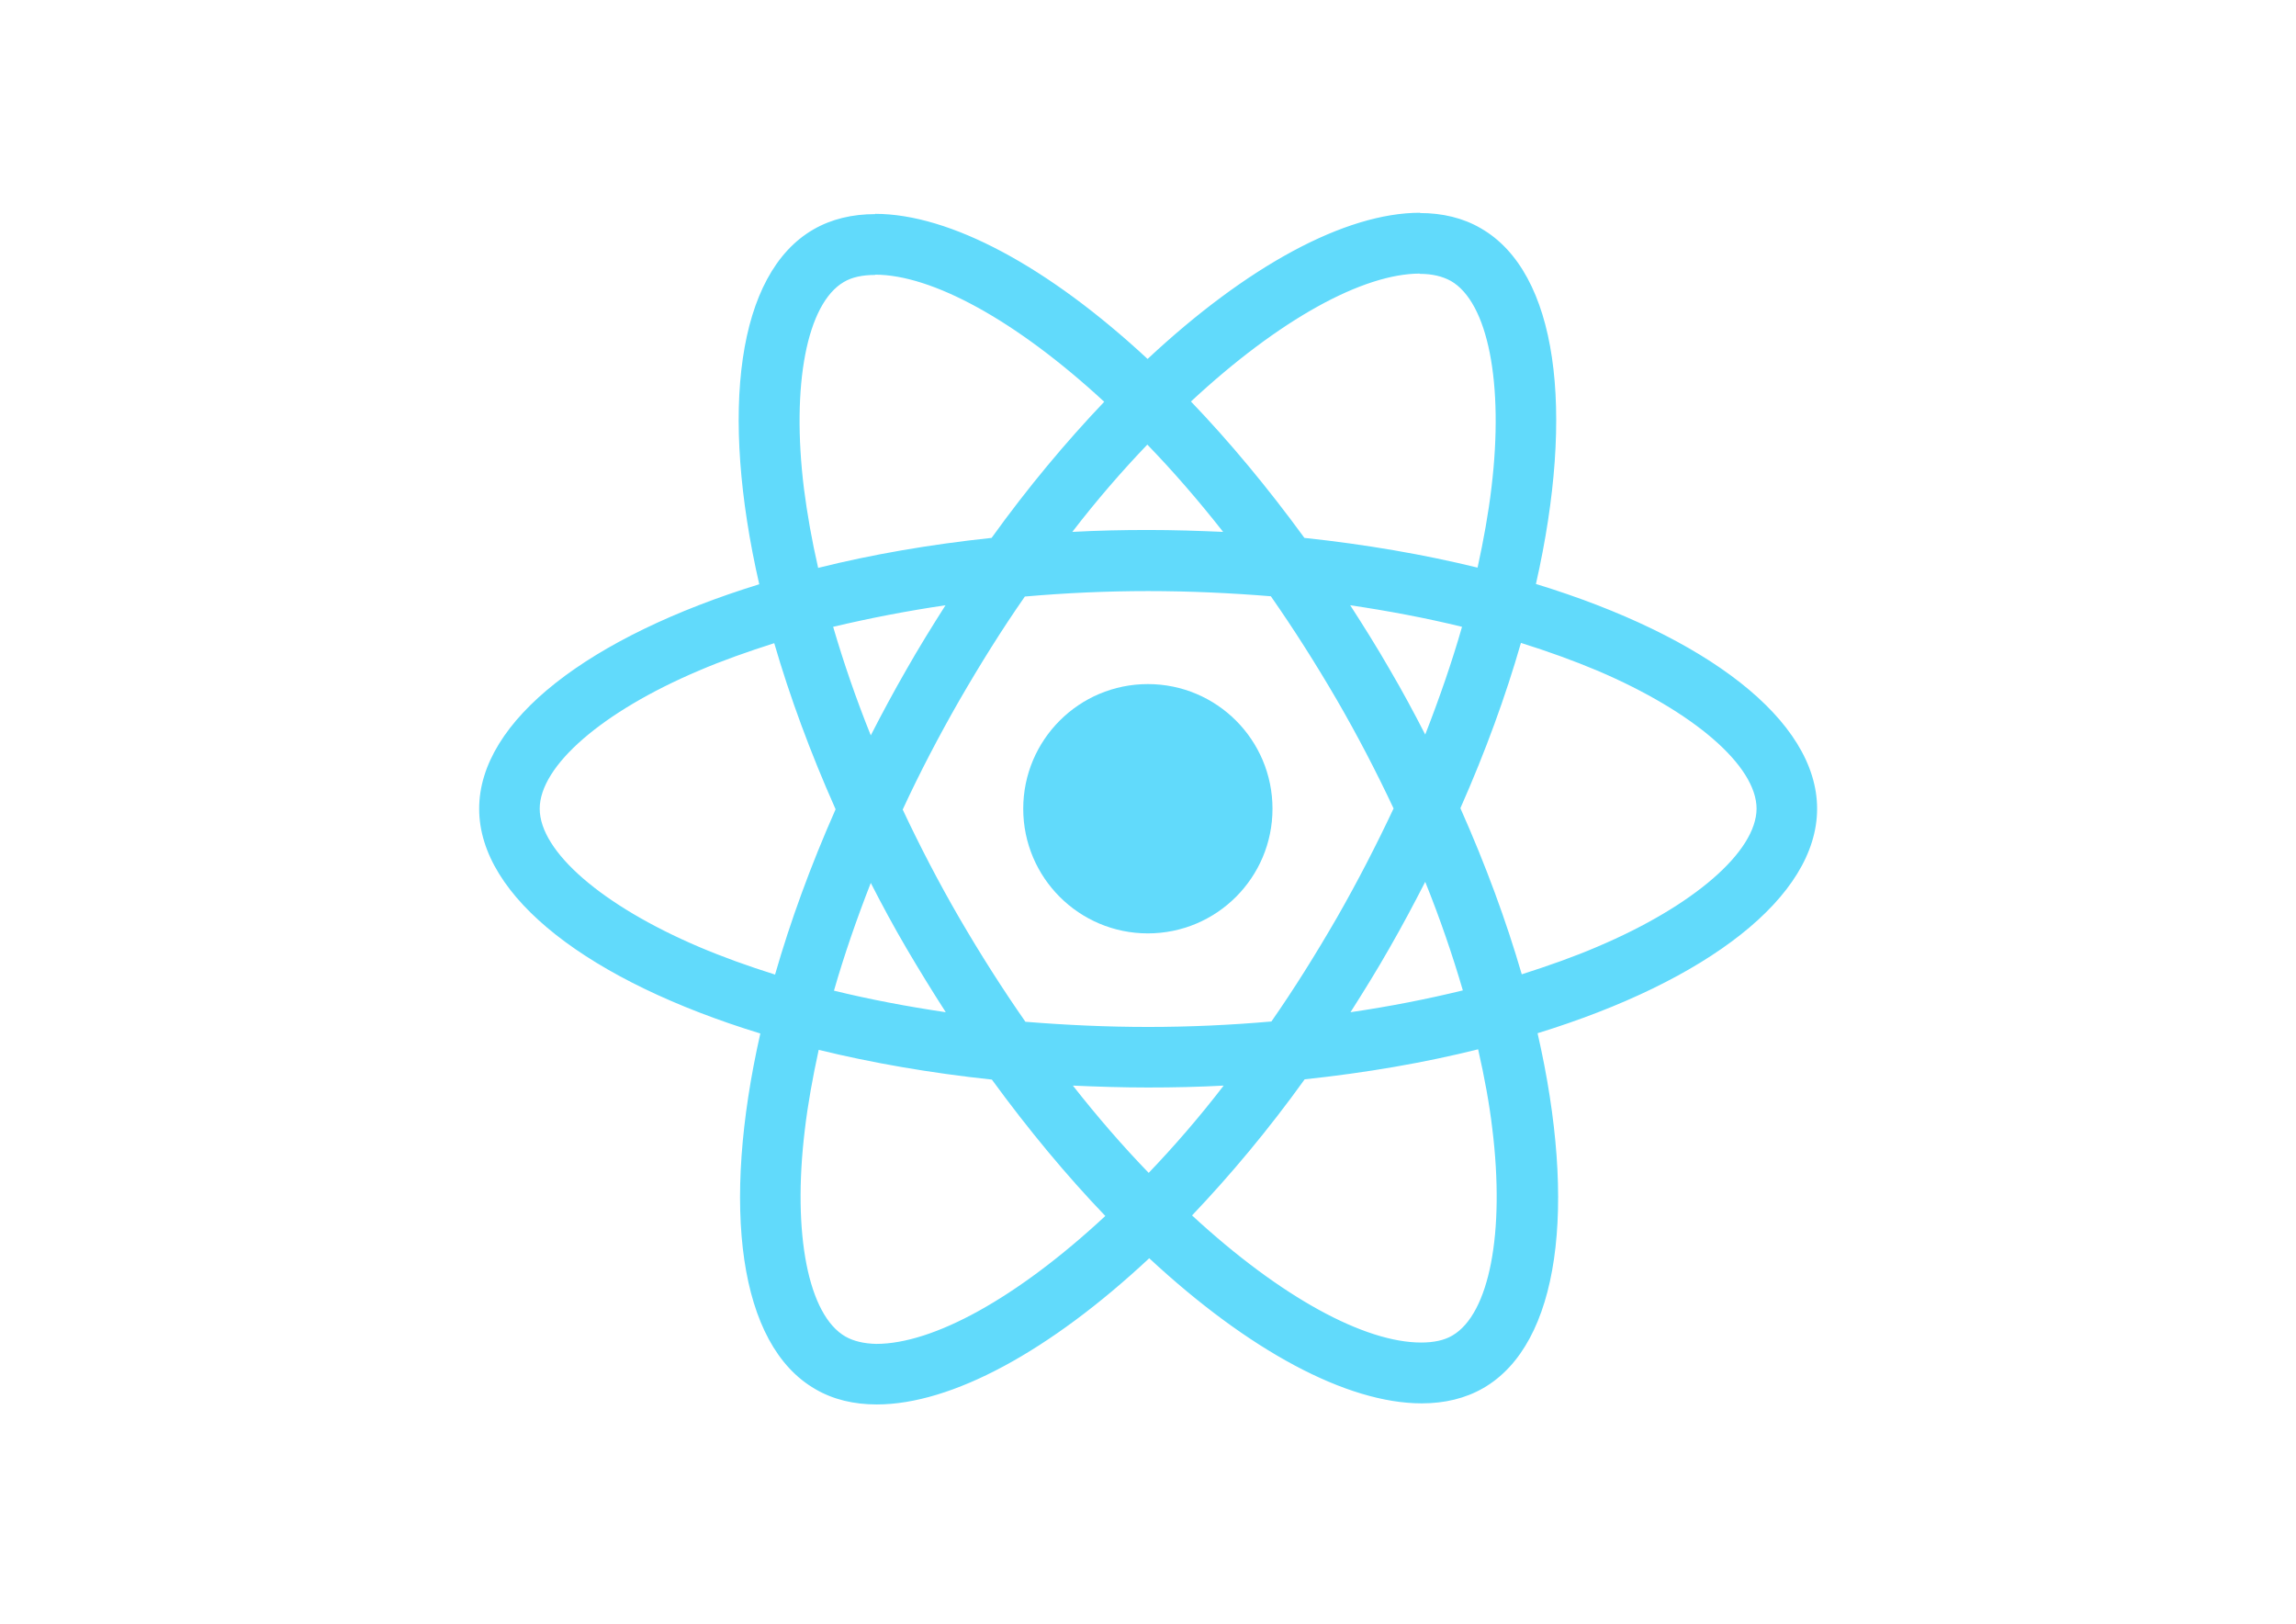
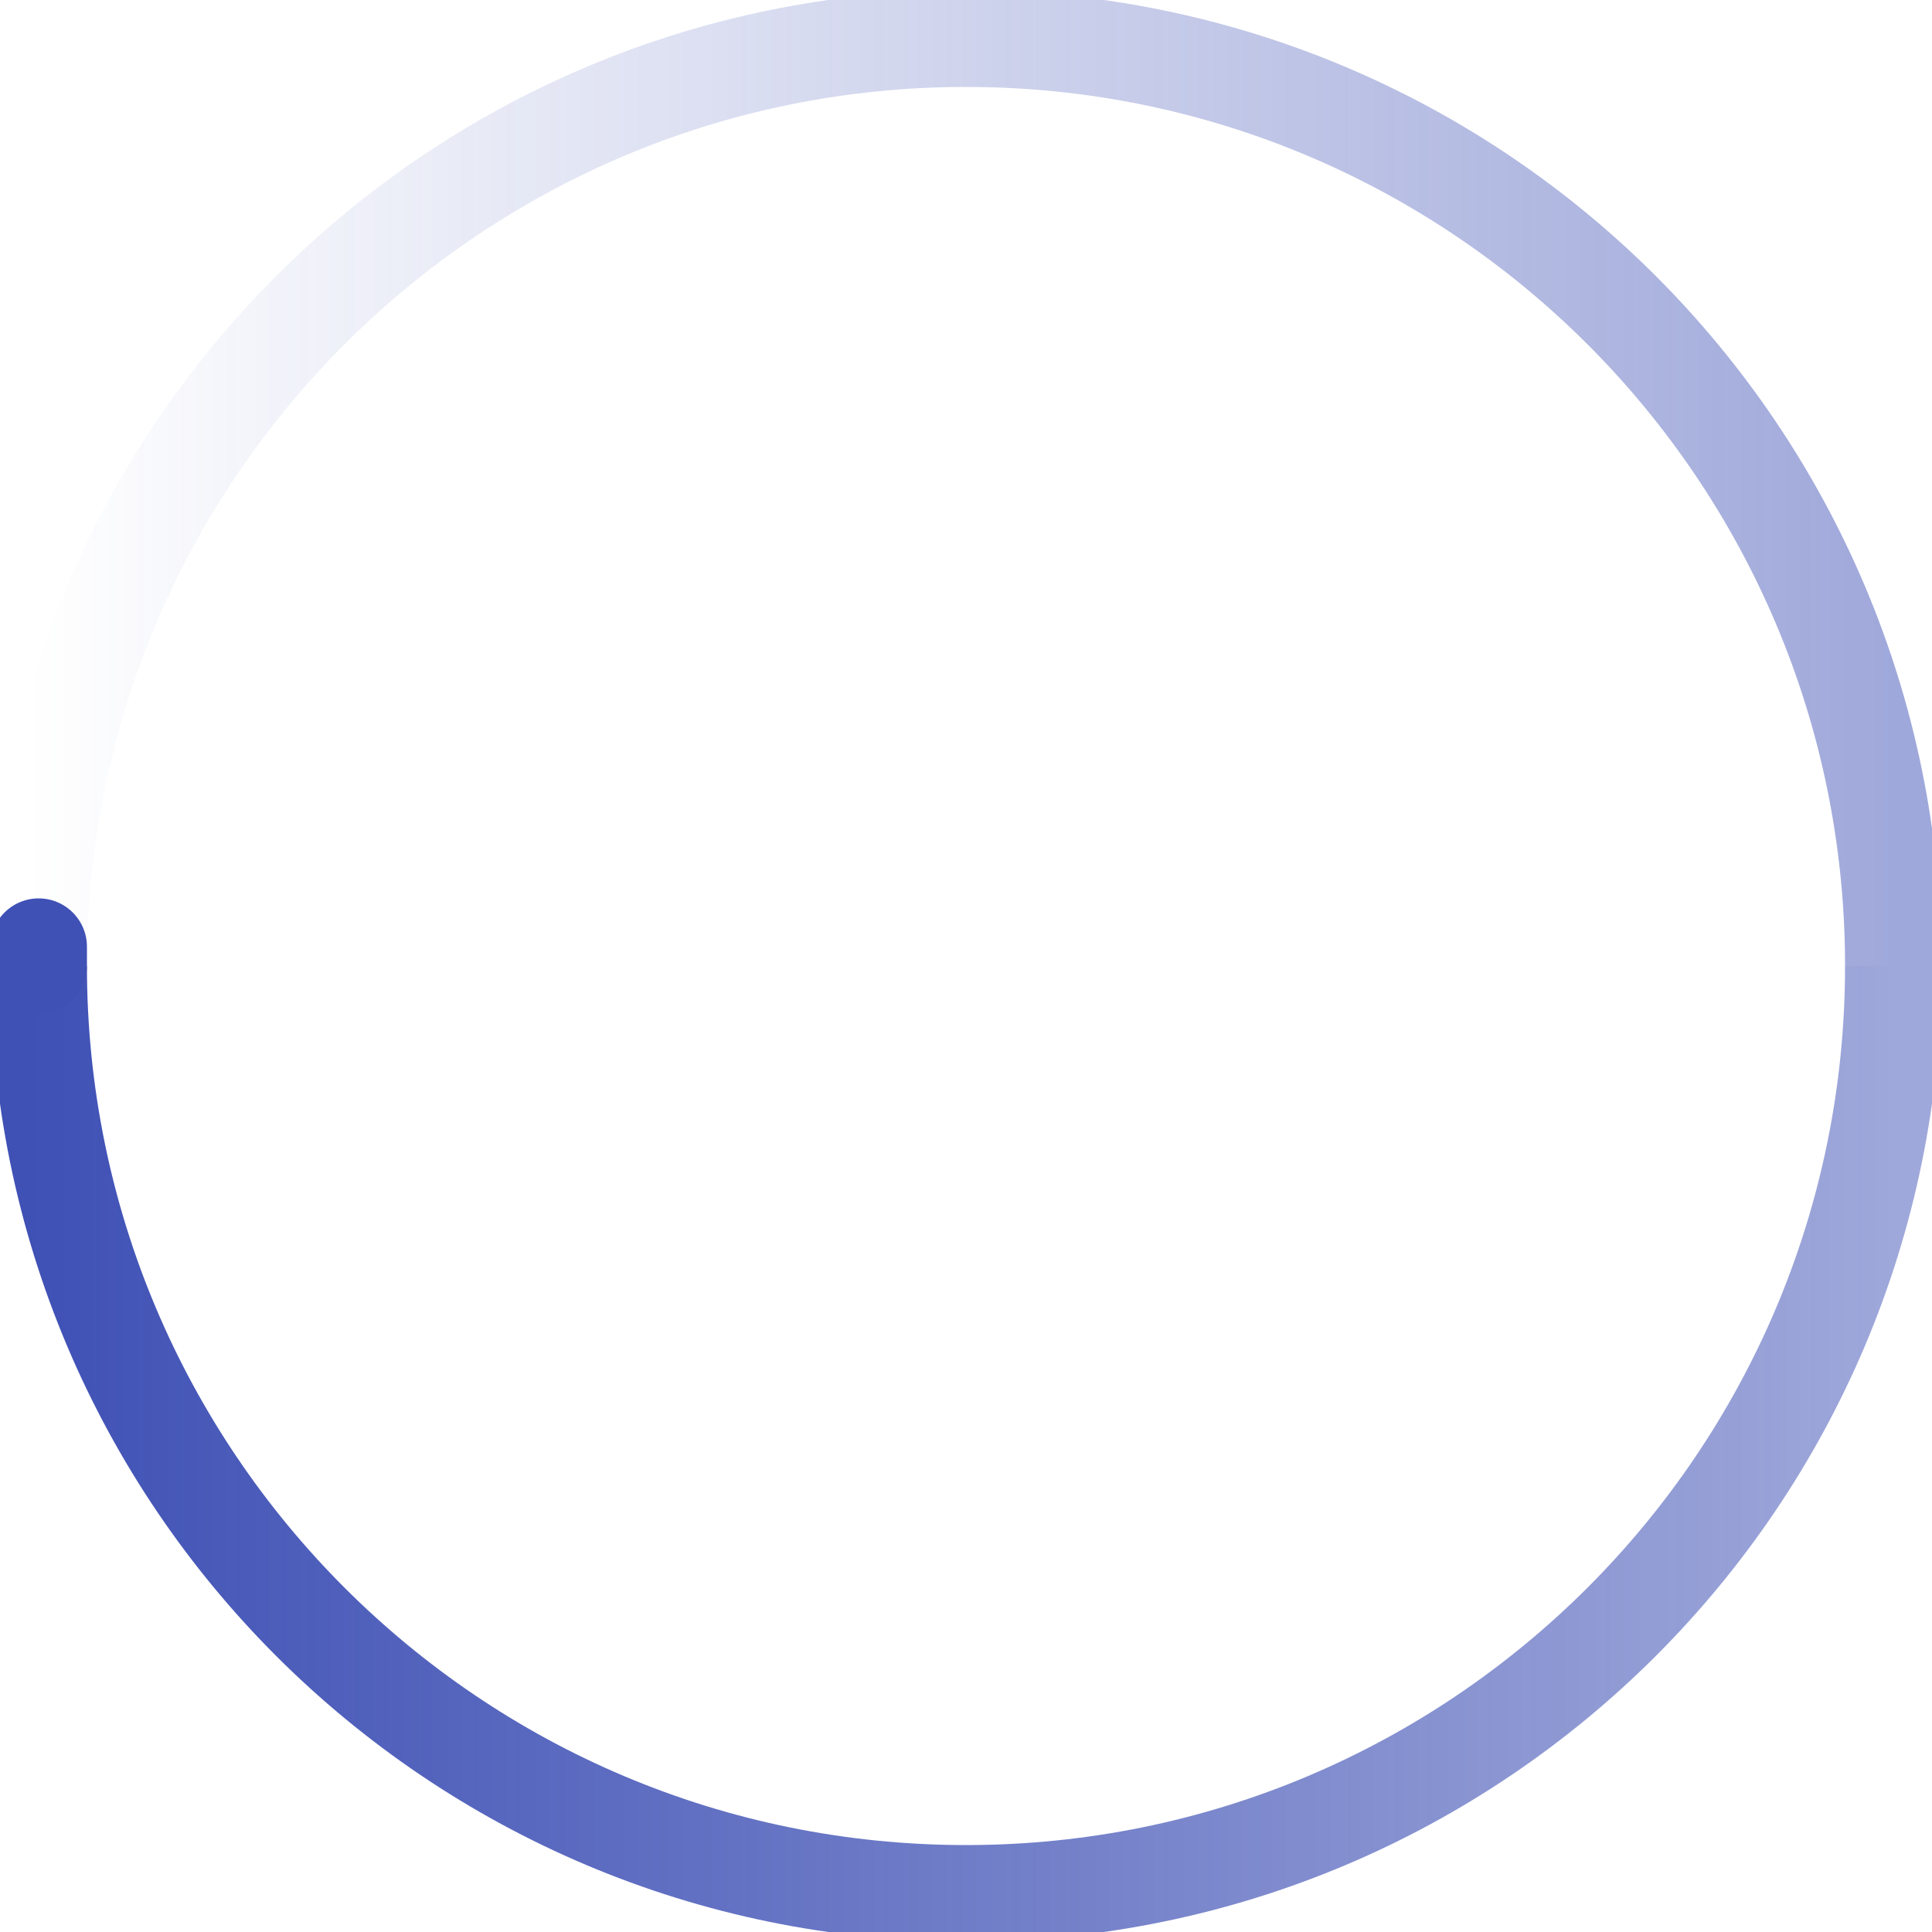
- <svg xmlns="http://www.w3.org/2000/svg" viewBox="0 0 841.9 595.3">
-   <g fill="#61DAFB">
-     <path d="M666.3 296.5c0-32.5-40.7-63.3-103.1-82.4 14.4-63.6 8-114.2-20.2-130.4-6.5-3.8-14.1-5.6-22.4-5.6v22.3c4.6 0 8.3.9 11.4 2.6 13.6 7.8 19.5 37.5 14.9 75.7-1.1 9.4-2.9 19.3-5.1 29.4-19.6-4.8-41-8.5-63.5-10.9-13.5-18.5-27.5-35.3-41.6-50 32.6-30.3 63.2-46.9 84-46.9V78c-27.5 0-63.5 19.6-99.9 53.6-36.4-33.8-72.4-53.2-99.9-53.2v22.3c20.7 0 51.4 16.5 84 46.6-14 14.7-28 31.4-41.3 49.9-22.6 2.4-44 6.1-63.6 11-2.3-10-4-19.7-5.2-29-4.7-38.2 1.1-67.9 14.6-75.8 3-1.8 6.9-2.6 11.5-2.6V78.5c-8.4 0-16 1.8-22.6 5.6-28.1 16.2-34.4 66.7-19.9 130.1-62.2 19.2-102.7 49.9-102.7 82.3 0 32.5 40.7 63.3 103.1 82.4-14.4 63.6-8 114.2 20.2 130.4 6.5 3.8 14.1 5.6 22.5 5.6 27.5 0 63.5-19.6 99.9-53.6 36.4 33.8 72.4 53.2 99.9 53.2 8.4 0 16-1.8 22.6-5.6 28.1-16.2 34.4-66.7 19.9-130.1 62-19.1 102.5-49.9 102.5-82.3zm-130.2-66.7c-3.7 12.9-8.3 26.2-13.5 39.5-4.1-8-8.4-16-13.1-24-4.6-8-9.5-15.8-14.4-23.4 14.2 2.1 27.9 4.7 41 7.9zm-45.8 106.5c-7.8 13.5-15.8 26.3-24.1 38.2-14.9 1.3-30 2-45.2 2-15.1 0-30.2-.7-45-1.9-8.3-11.9-16.4-24.6-24.2-38-7.6-13.1-14.5-26.4-20.8-39.8 6.2-13.4 13.2-26.8 20.7-39.9 7.8-13.5 15.8-26.3 24.1-38.2 14.9-1.3 30-2 45.2-2 15.1 0 30.2.7 45 1.9 8.3 11.9 16.4 24.6 24.2 38 7.6 13.1 14.5 26.4 20.8 39.8-6.3 13.4-13.2 26.8-20.7 39.9zm32.3-13c5.4 13.4 10 26.8 13.8 39.8-13.1 3.2-26.9 5.9-41.2 8 4.9-7.7 9.8-15.6 14.4-23.7 4.6-8 8.9-16.1 13-24.1zM421.2 430c-9.3-9.6-18.6-20.3-27.8-32 9 .4 18.2.7 27.5.7 9.4 0 18.7-.2 27.8-.7-9 11.7-18.3 22.4-27.5 32zm-74.4-58.9c-14.2-2.1-27.9-4.7-41-7.9 3.7-12.9 8.3-26.2 13.5-39.5 4.1 8 8.4 16 13.1 24 4.7 8 9.5 15.8 14.4 23.4zM420.7 163c9.3 9.6 18.6 20.3 27.8 32-9-.4-18.2-.7-27.5-.7-9.4 0-18.7.2-27.8.7 9-11.7 18.3-22.4 27.5-32zm-74 58.9c-4.9 7.7-9.8 15.6-14.4 23.7-4.6 8-8.9 16-13 24-5.4-13.4-10-26.8-13.8-39.8 13.1-3.1 26.9-5.8 41.2-7.9zm-90.5 125.2c-35.4-15.1-58.3-34.9-58.3-50.6 0-15.7 22.9-35.6 58.3-50.6 8.6-3.7 18-7 27.7-10.1 5.7 19.6 13.2 40 22.5 60.9-9.2 20.8-16.6 41.1-22.2 60.6-9.9-3.1-19.3-6.5-28-10.2zM310 490c-13.6-7.8-19.5-37.5-14.9-75.7 1.1-9.4 2.9-19.3 5.1-29.4 19.6 4.8 41 8.5 63.5 10.9 13.5 18.5 27.5 35.3 41.6 50-32.6 30.3-63.2 46.9-84 46.9-4.5-.1-8.3-1-11.3-2.7zm237.2-76.2c4.7 38.2-1.1 67.9-14.6 75.8-3 1.8-6.9 2.6-11.5 2.6-20.7 0-51.4-16.5-84-46.6 14-14.7 28-31.4 41.3-49.9 22.6-2.4 44-6.1 63.6-11 2.3 10.1 4.1 19.8 5.2 29.1zm38.5-66.7c-8.6 3.7-18 7-27.7 10.1-5.7-19.6-13.2-40-22.5-60.9 9.2-20.8 16.6-41.1 22.2-60.6 9.9 3.1 19.3 6.5 28.1 10.2 35.4 15.1 58.3 34.9 58.3 50.6-.1 15.7-23 35.6-58.4 50.6zM320.8 78.4z" />
-     <circle cx="420.9" cy="296.5" r="45.7" />
-     <path d="M520.5 78.1z" />
+ <svg xmlns="http://www.w3.org/2000/svg" width="200" height="200" viewBox="0 0 200 200" color="#3f51b5" fill="none">
+   <defs>
+     <linearGradient id="spinner-secondHalf">
+       <stop offset="0%" stop-opacity="0" stop-color="currentColor" />
+       <stop offset="100%" stop-opacity="0.5" stop-color="currentColor" />
+     </linearGradient>
+     <linearGradient id="spinner-firstHalf">
+       <stop offset="0%" stop-opacity="1" stop-color="currentColor" />
+       <stop offset="100%" stop-opacity="0.5" stop-color="currentColor" />
+     </linearGradient>
+   </defs>
+   <g stroke-width="10">
+     <path stroke="url(#spinner-secondHalf)" d="M 4 100 A 96 96 0 0 1 196 100" />
+     <path stroke="url(#spinner-firstHalf)" d="M 196 100 A 96 96 0 0 1 4 100" />
+     <path stroke="currentColor" stroke-linecap="round" d="M 4 100 A 96 96 0 0 1 4 98" />
  </g>
+   <animateTransform from="0 0 0" to="360 0 0" attributeName="transform" type="rotate" repeatCount="indefinite" dur="1300ms" />
</svg>
